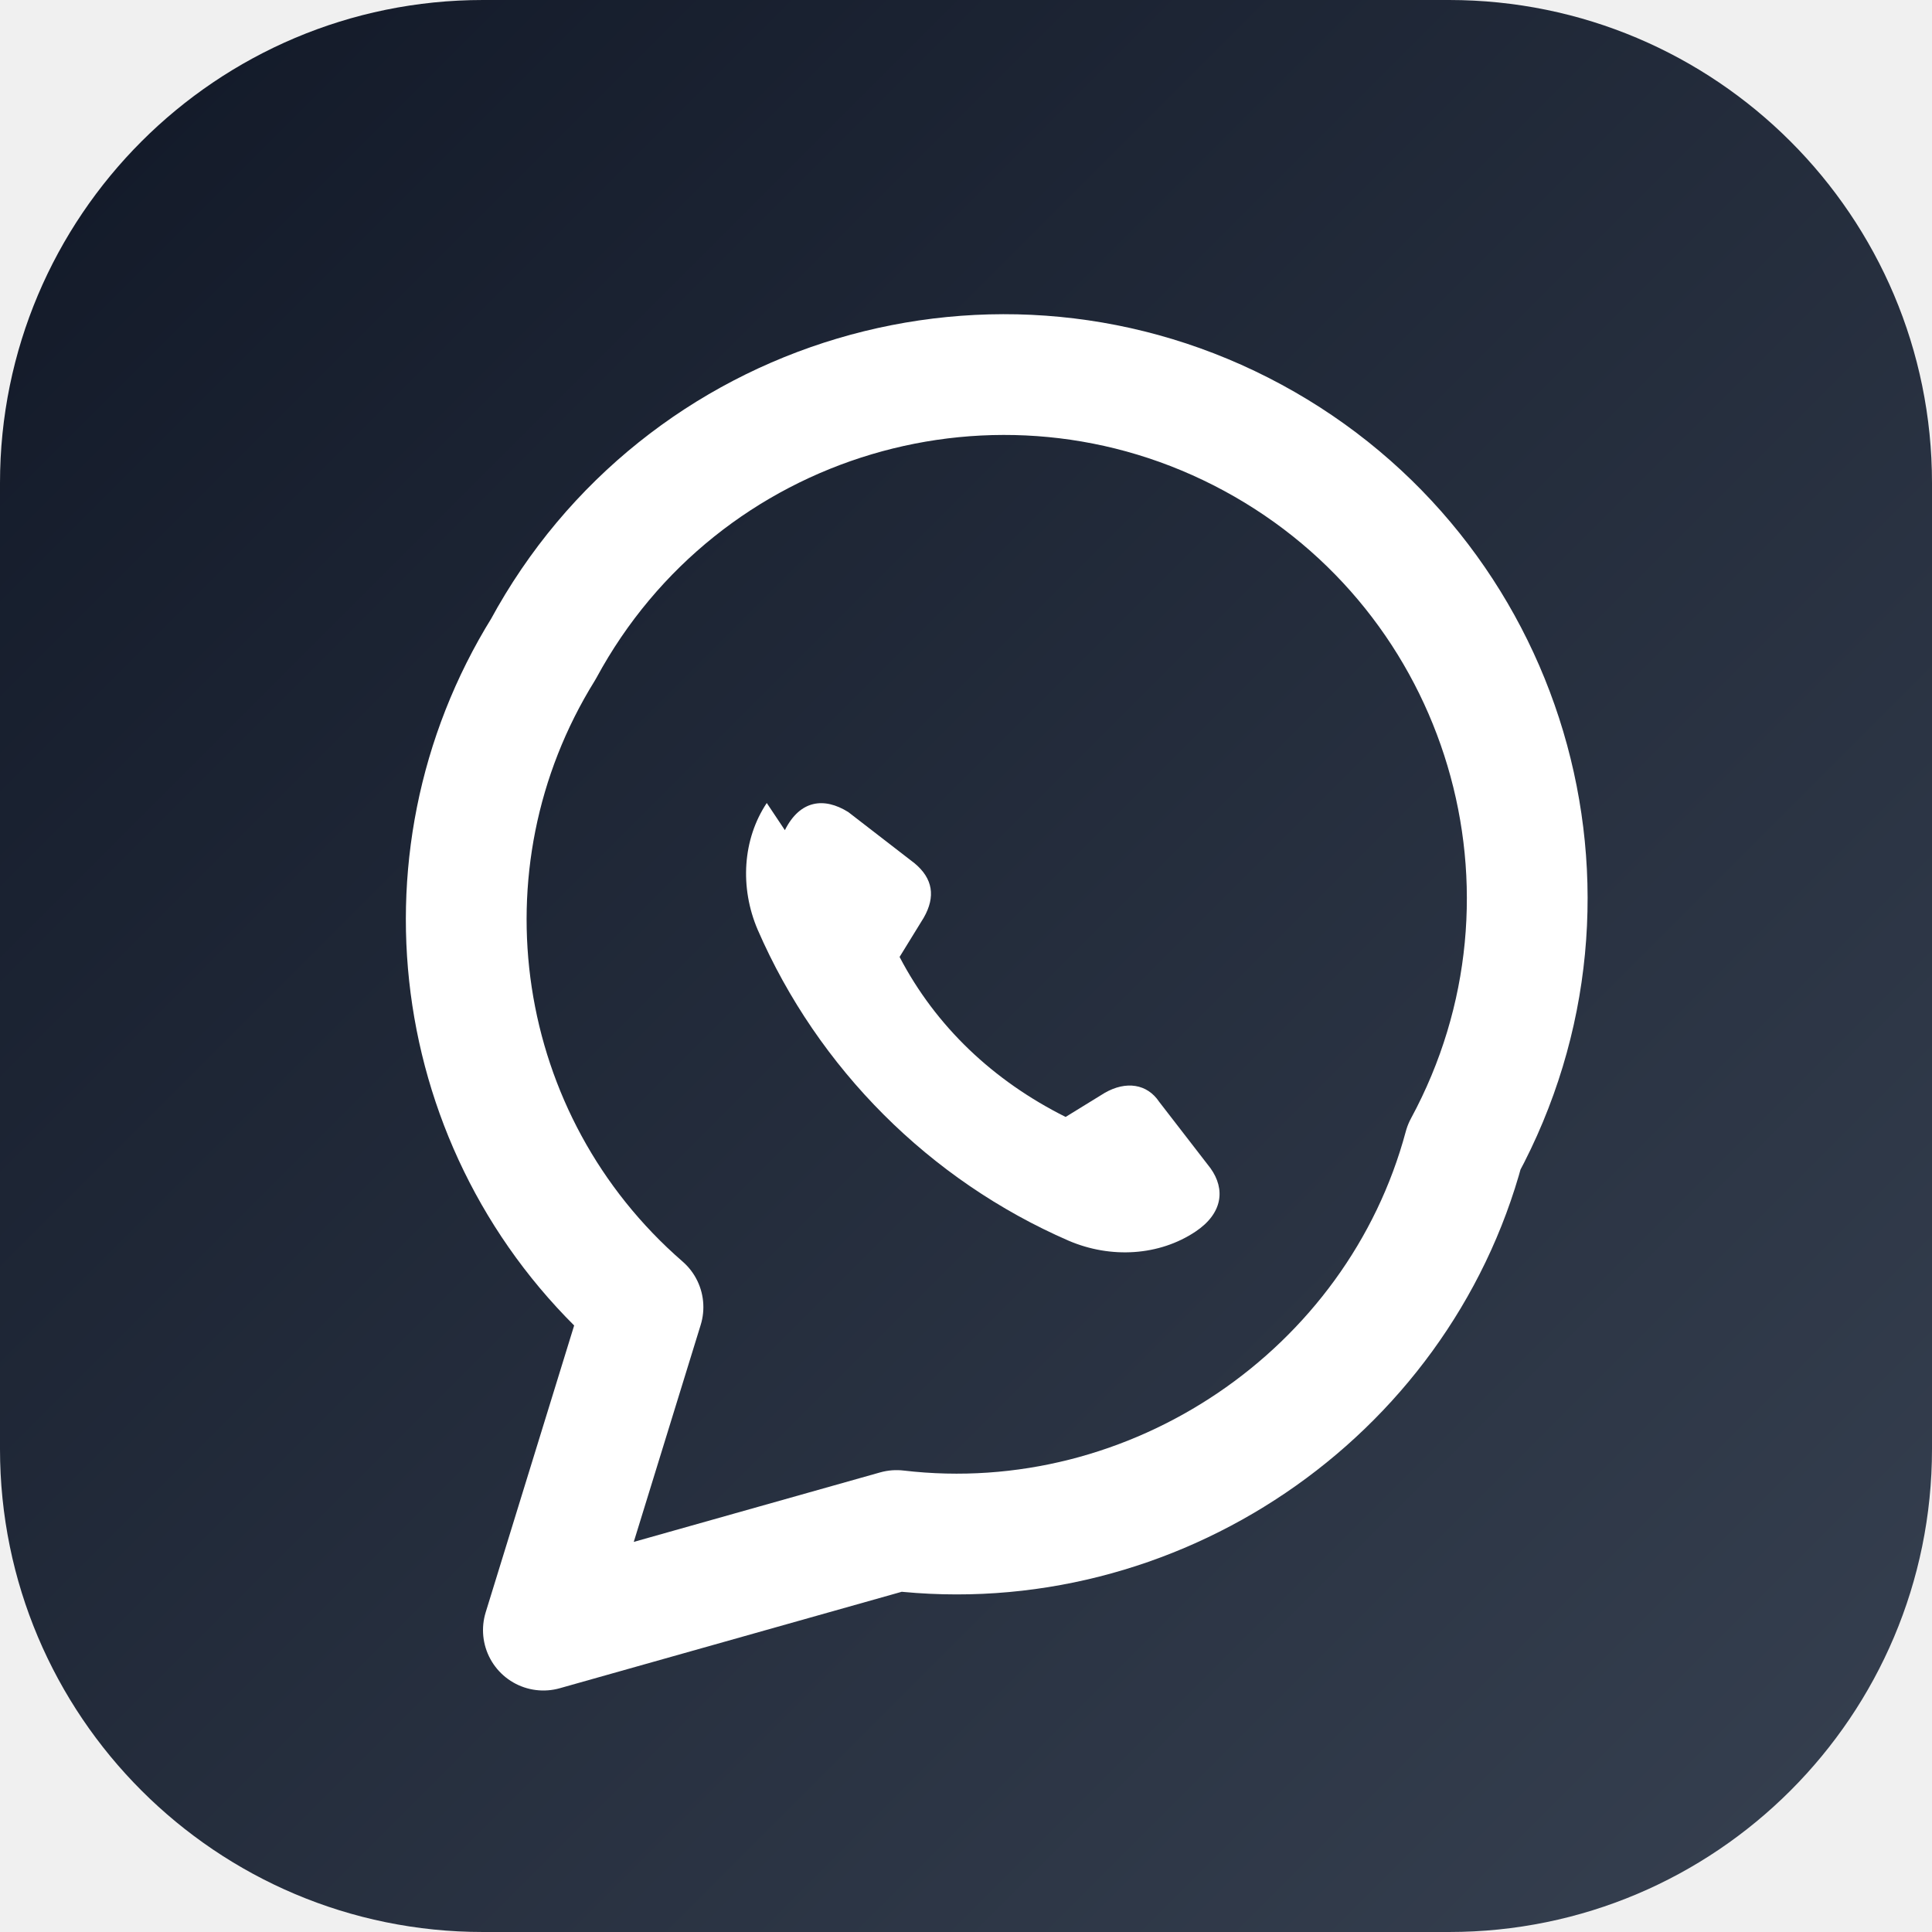
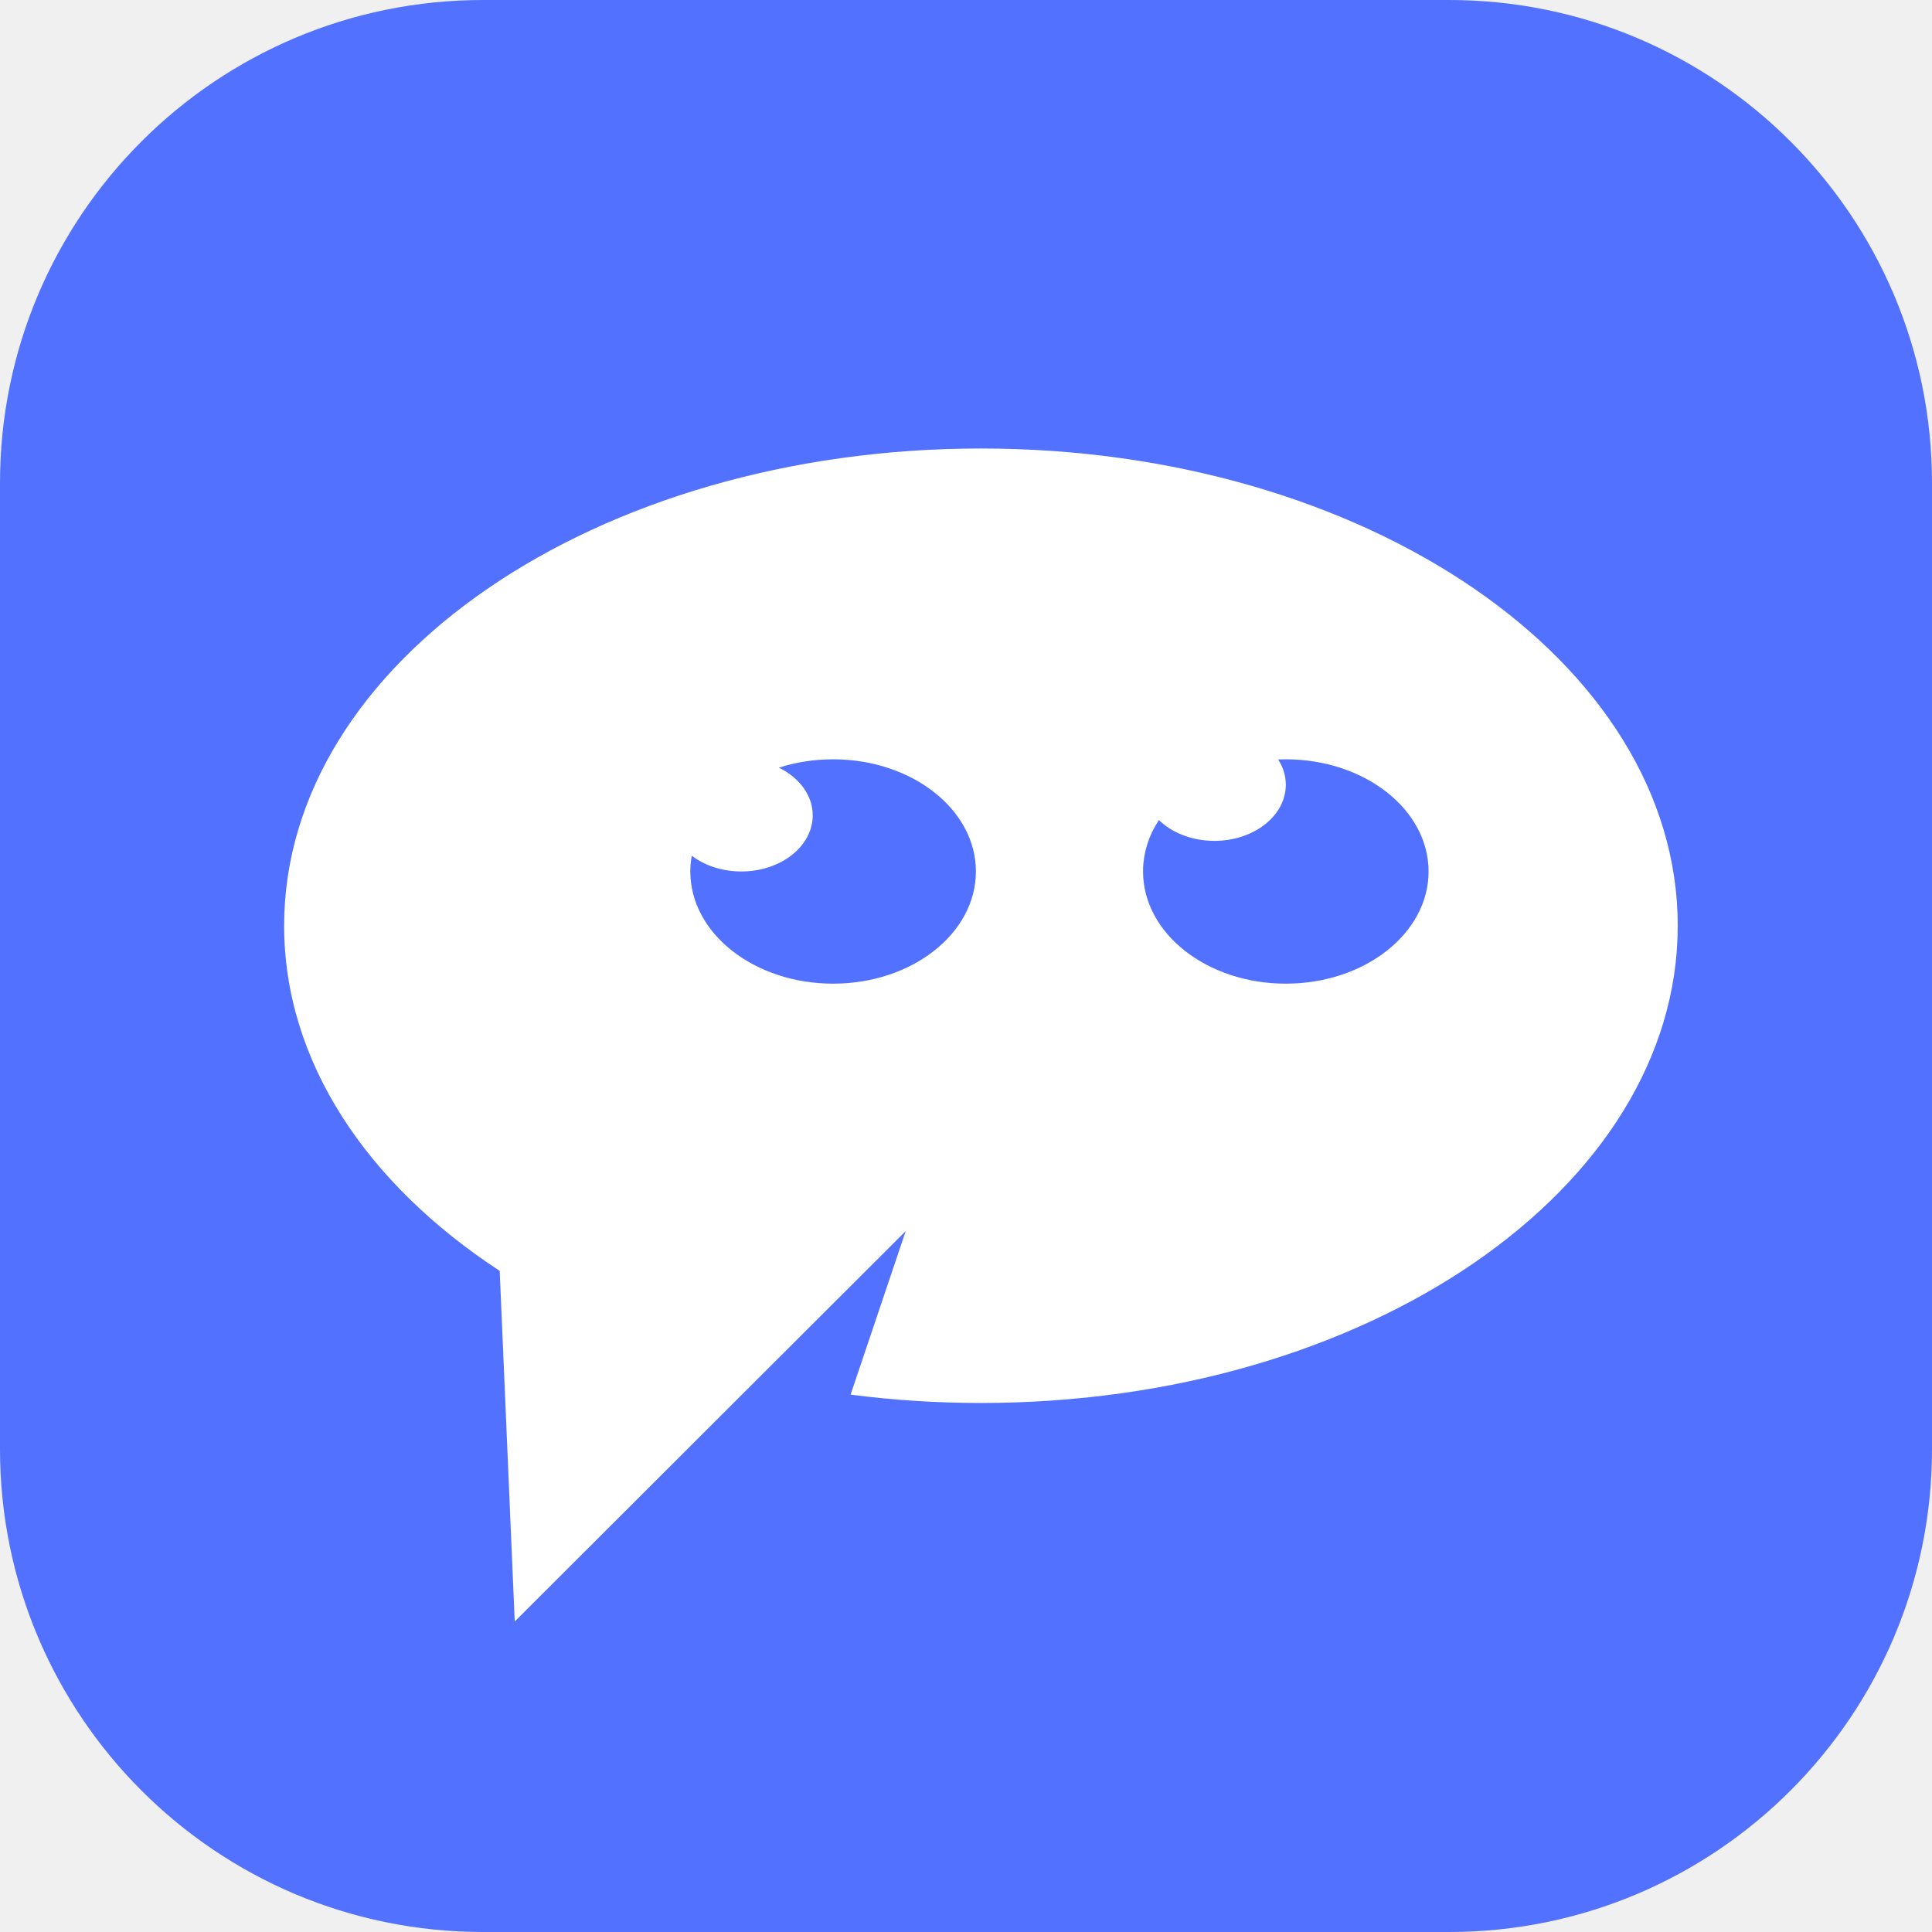
- <svg xmlns="http://www.w3.org/2000/svg" viewBox="0 0 64 64">
-   <defs>
-     <linearGradient id="g" x1="0" x2="1" y1="0" y2="1">
-       <stop offset="0" stop-color="#111827" />
-       <stop offset="1" stop-color="#374151" />
-     </linearGradient>
-   </defs>
-   <rect width="64" height="64" rx="16" fill="url(#g)" />
-   <path d="M18 21.5A17 17 0 0 1 48.5 38c-2.2 8.2-10.3 13.7-18.8 12.7L18 54l3.3-10.7A17 17 0 0 1 18 21.5Z" fill="none" stroke="#fff" stroke-width="4" stroke-linejoin="round" />
-   <path d="M26 27.5c.5-1 1.3-1.1 2.1-.6l2.2 1.7c.6.5.7 1.1.3 1.8l-.8 1.3c1.2 2.3 3.1 4.1 5.5 5.3l1.3-.8c.7-.4 1.4-.3 1.8.3l1.7 2.2c.5.7.4 1.5-.5 2.1-1.2.8-2.8.9-4.2.3-4.6-2-8.3-5.7-10.3-10.3-.6-1.4-.5-3 .3-4.2Z" fill="#fff" />
+ <svg xmlns="http://www.w3.org/2000/svg" width="56" height="56" viewBox="0 0 56 56" fill="none">
+   <rect width="56" height="56" rx="14" fill="#5271FF" />
+   <path d="M28.432 13C39.587 13 48.63 19.193 48.63 26.833C48.63 34.472 39.587 40.666 28.432 40.666C27.141 40.666 25.879 40.583 24.655 40.424L26.253 35.683L21.984 39.945L14.92 47L14.484 36.837C10.634 34.318 8.236 30.767 8.236 26.833C8.236 19.193 17.278 13 28.432 13ZM24.148 22.009C23.592 22.009 23.061 22.095 22.576 22.251C23.164 22.538 23.557 23.05 23.557 23.634C23.557 24.532 22.631 25.26 21.488 25.26C20.93 25.26 20.423 25.086 20.05 24.804C20.024 24.953 20.009 25.105 20.009 25.26C20.009 27.056 21.863 28.512 24.148 28.512C26.434 28.512 28.287 27.056 28.287 25.26C28.287 23.464 26.433 22.009 24.148 22.009ZM37.047 22.013C37.19 22.233 37.27 22.483 37.27 22.747C37.27 23.645 36.343 24.373 35.201 24.373C34.551 24.373 33.971 24.138 33.591 23.77C33.298 24.216 33.132 24.723 33.132 25.26C33.132 27.056 34.985 28.512 37.27 28.512C39.556 28.512 41.408 27.055 41.408 25.26C41.408 23.464 39.555 22.009 37.27 22.009C37.196 22.009 37.121 22.01 37.047 22.013Z" fill="white" />
</svg>
